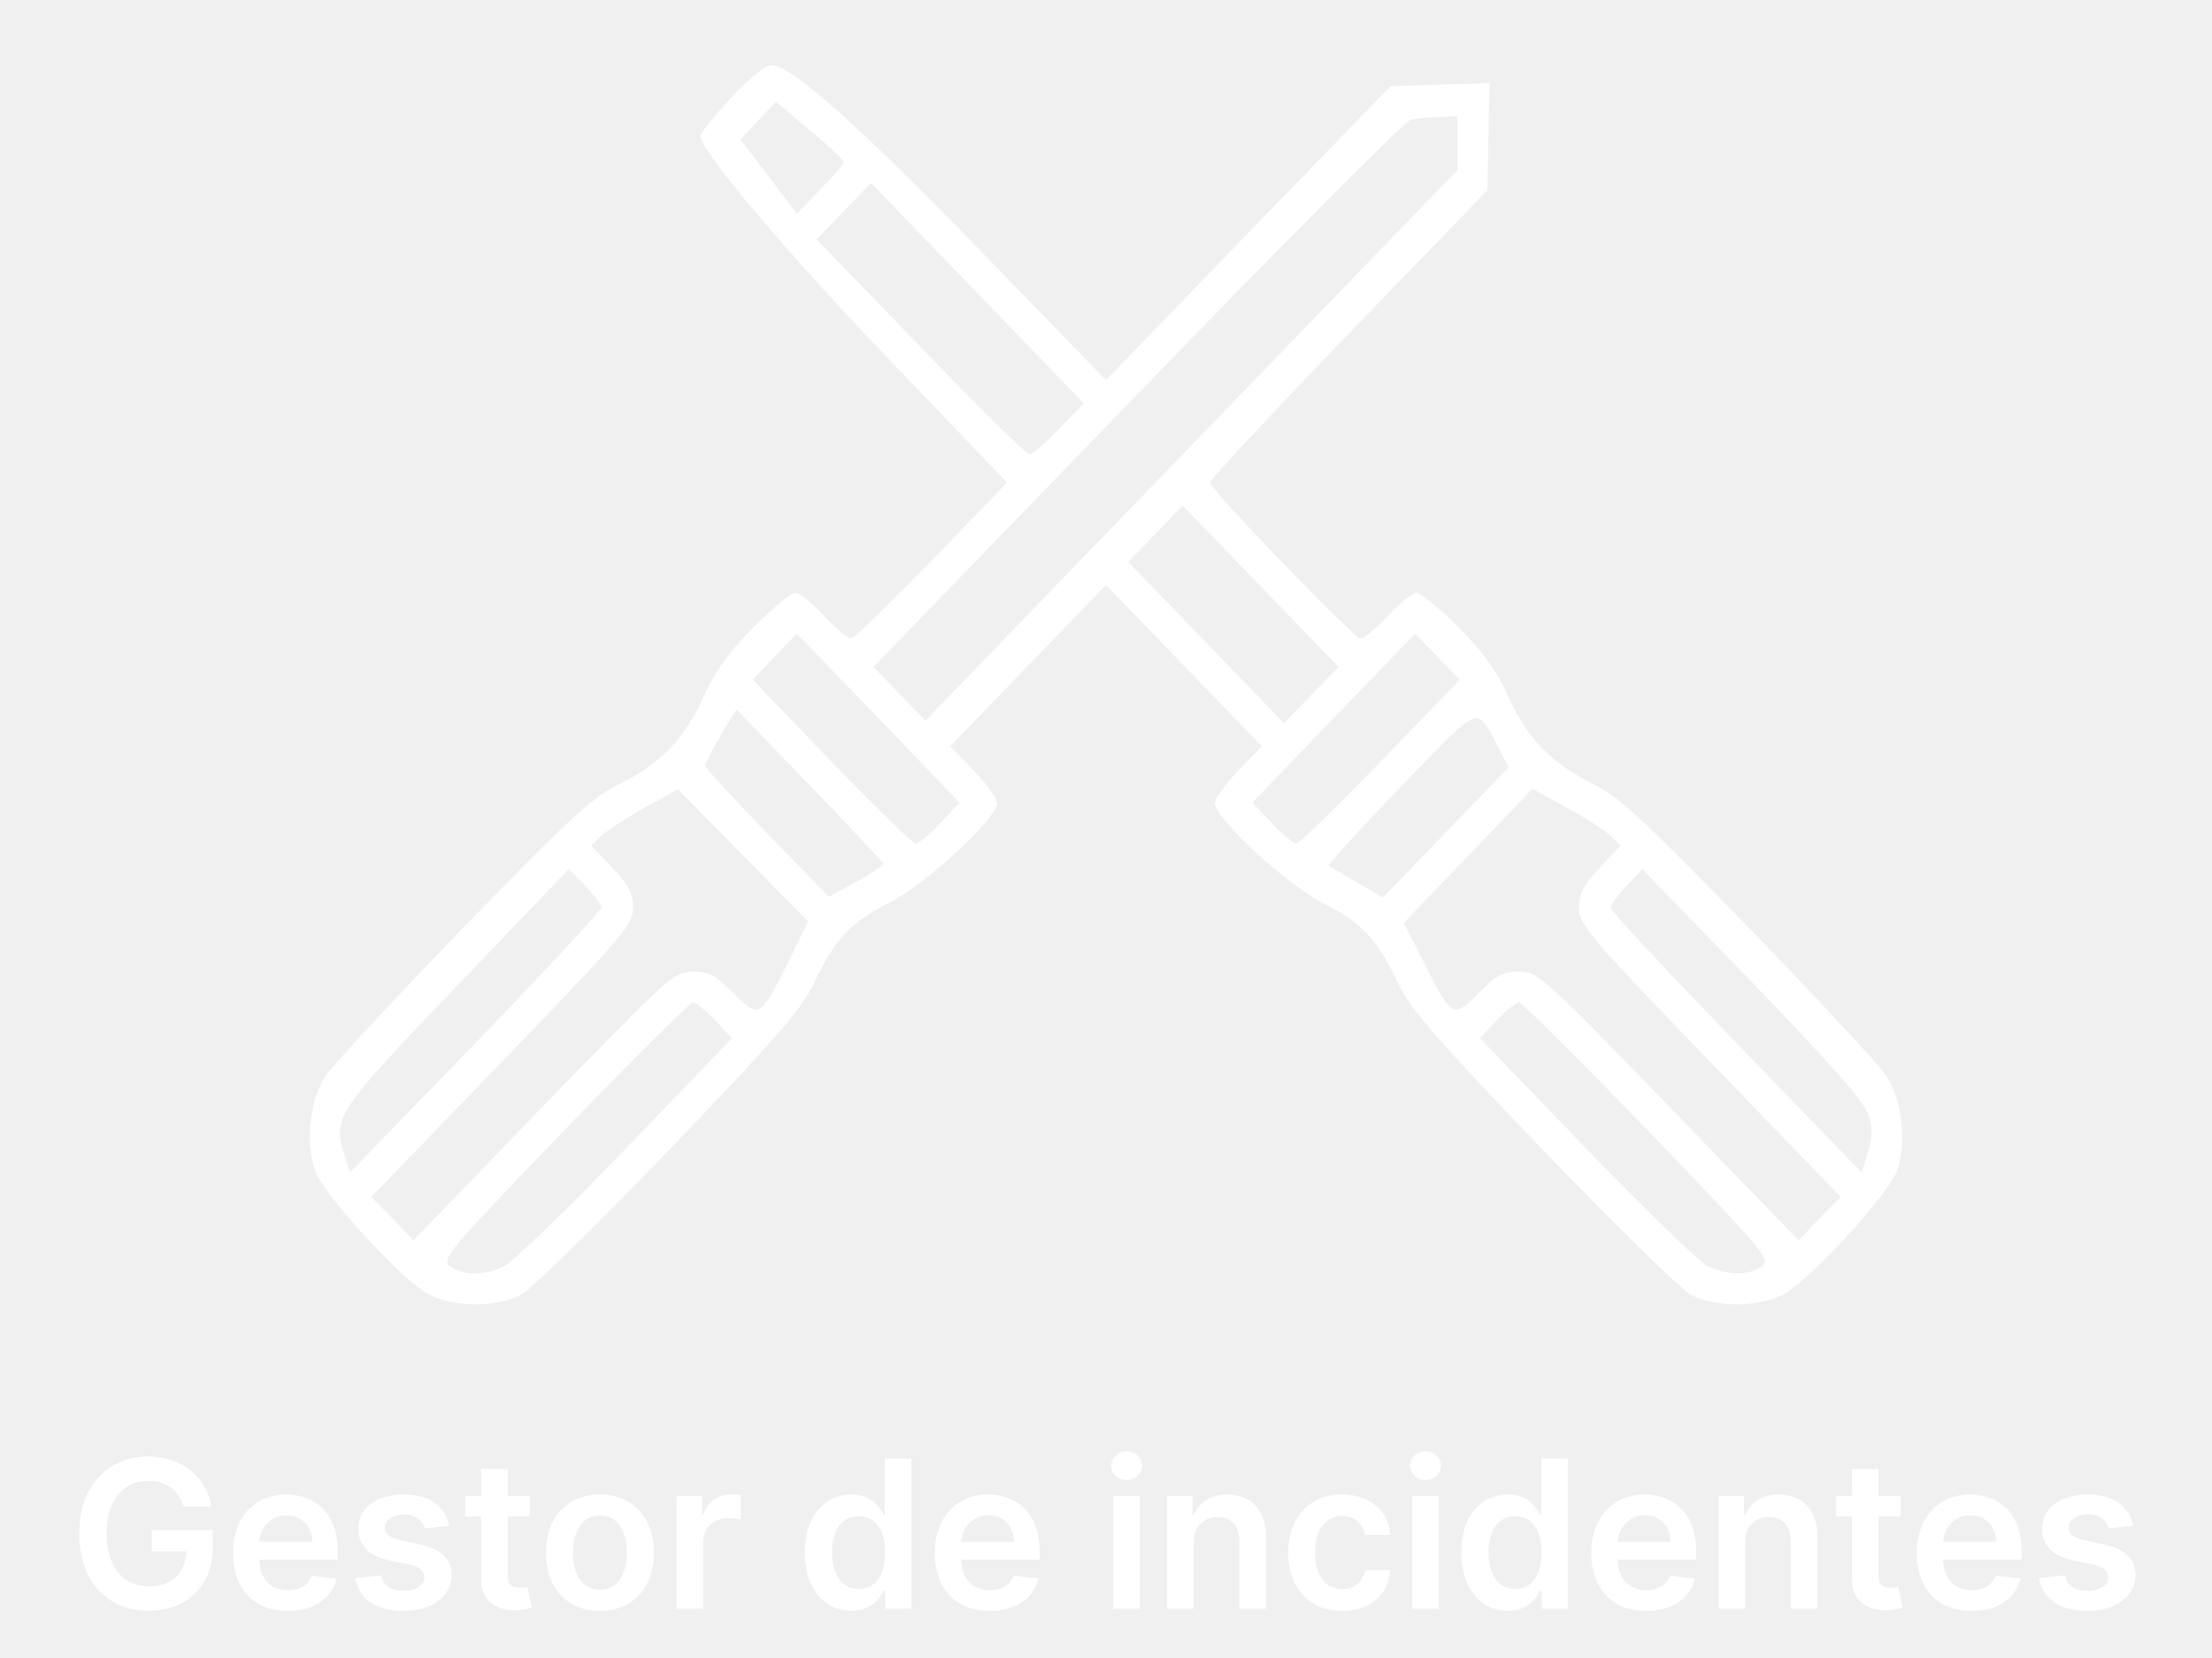
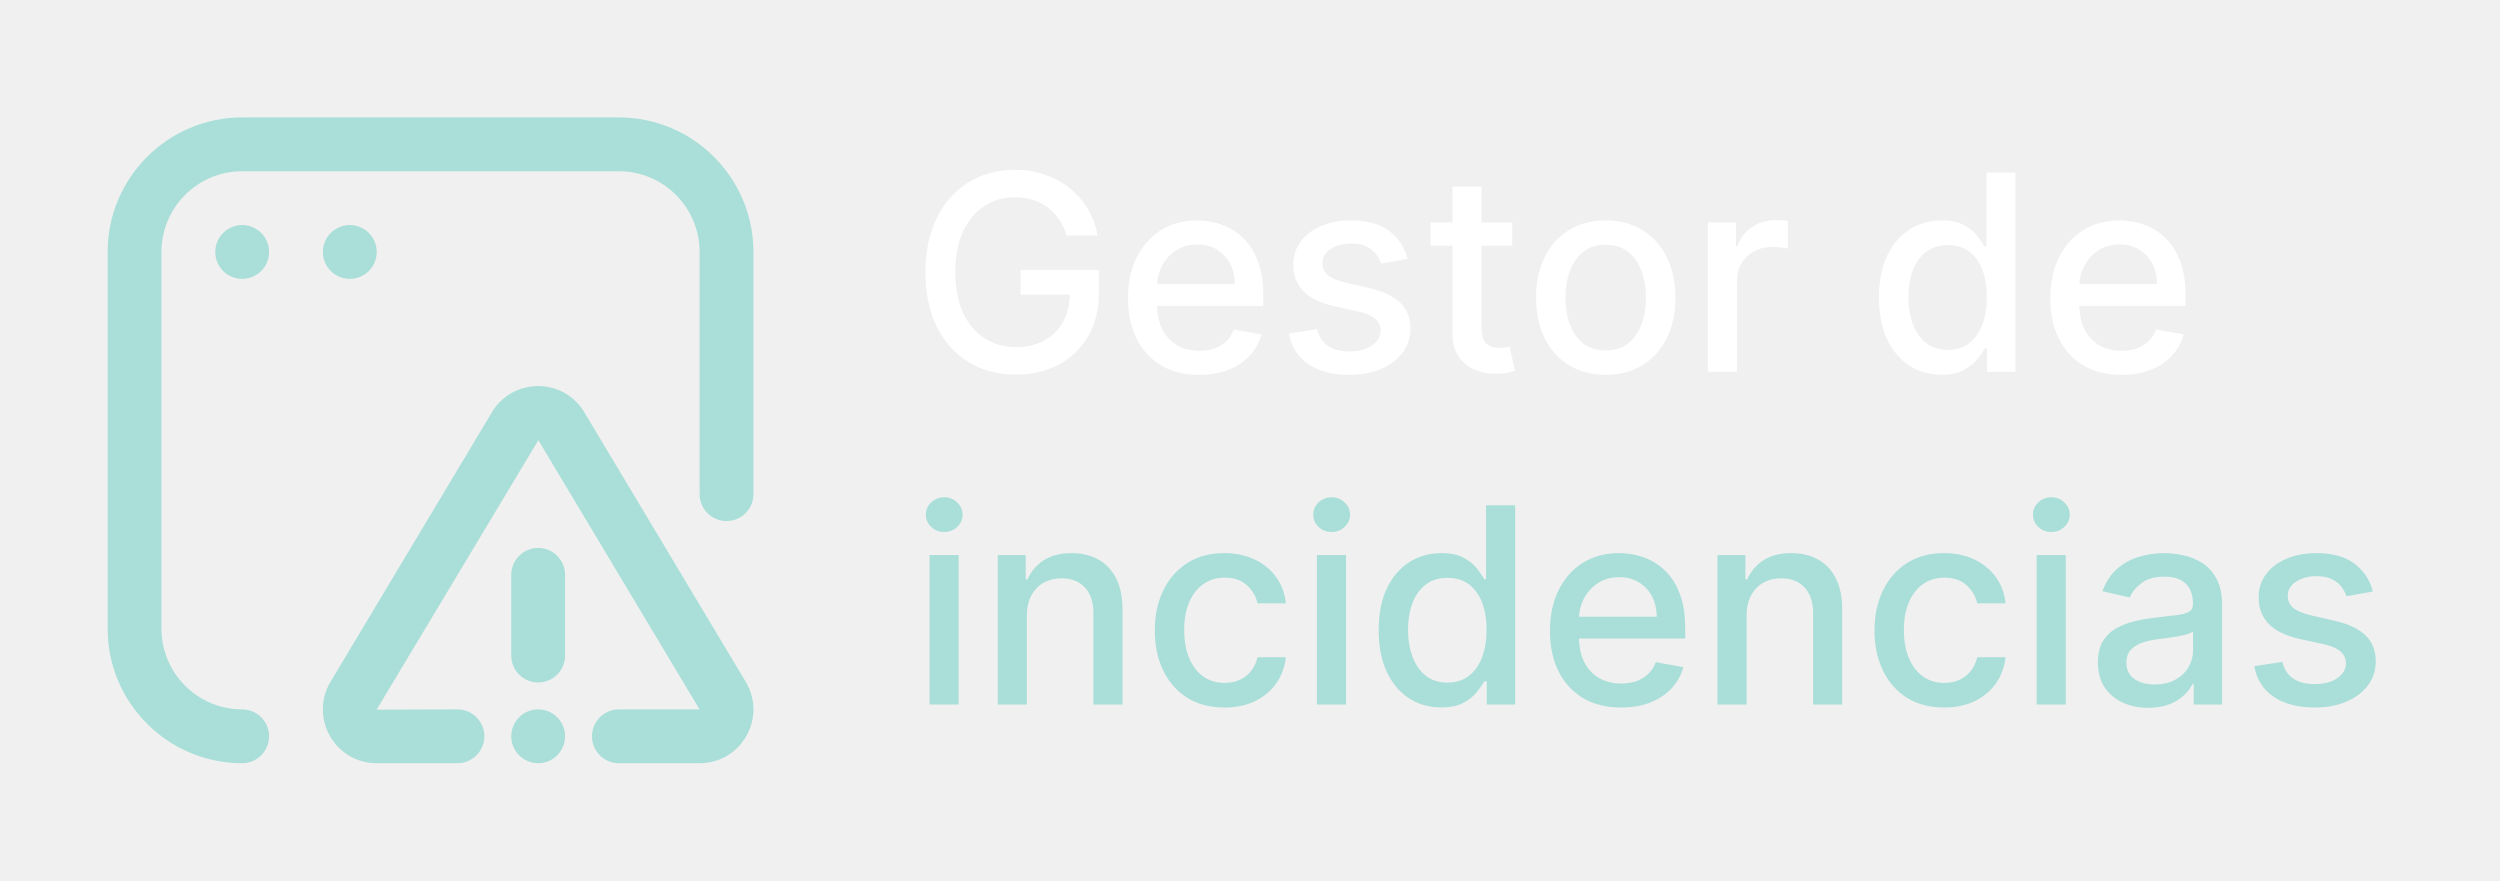
- <svg xmlns="http://www.w3.org/2000/svg" width="407" height="305" viewBox="0 0 407 305" fill="none">
-   <path d="M134.5 18.031C131.405 21.329 128.856 24.532 128.856 25.004C128.856 27.736 145.15 46.959 164.084 66.653L185.294 88.797L171.367 103.214C163.72 111.035 157.075 117.537 156.529 117.537C156.074 117.537 153.798 115.652 151.613 113.296C149.429 110.941 147.062 109.056 146.334 109.056C145.605 109.056 142.237 111.883 138.687 115.369C134.227 119.893 131.587 123.473 129.766 127.525C126.307 135.535 121.665 140.434 114.473 144.015C109.103 146.559 105.552 149.857 85.344 170.588C72.691 183.686 61.312 195.936 59.947 197.914C57.125 202.155 56.123 209.787 57.853 215.158C59.218 219.493 73.965 235.606 78.972 238.244C83.523 240.6 91.443 240.6 95.903 238.244C97.724 237.208 110.013 225.241 123.121 211.578C142.601 191.318 147.426 185.759 149.702 181.047C153.616 172.755 156.347 169.834 163.72 166.065C170.547 162.578 183.474 150.517 183.474 147.784C183.474 146.936 181.562 144.298 179.195 141.848L174.826 137.325L189.208 122.437L203.5 107.643L217.792 122.437L232.174 137.325L227.805 141.848C225.438 144.298 223.526 146.936 223.526 147.784C223.526 150.517 236.453 162.578 243.28 166.065C250.653 169.834 253.384 172.755 257.298 181.047C259.574 185.759 264.399 191.318 283.879 211.578C296.987 225.241 309.276 237.208 311.097 238.244C315.557 240.6 323.477 240.6 328.028 238.244C333.035 235.606 347.782 219.493 349.147 215.158C350.877 209.787 349.875 202.155 347.053 197.914C345.688 195.936 334.309 183.591 321.656 170.588C301.448 149.857 297.897 146.559 292.527 143.921C285.153 140.246 280.693 135.44 277.234 127.525C275.413 123.473 272.773 119.893 268.313 115.369C264.763 111.883 261.395 109.056 260.666 109.056C259.938 109.056 257.571 110.941 255.387 113.296C253.202 115.652 250.926 117.537 250.38 117.537C249.197 117.537 222.616 90.022 222.616 88.797C222.616 88.326 234.086 75.982 248.104 61.47L273.684 34.992L273.866 25.192L274.048 15.298L264.945 15.581L255.842 15.863L229.625 42.907L203.5 69.951L181.38 47.148C158.896 23.873 145.605 12 142.055 12C140.781 12 137.959 14.261 134.5 18.031ZM155.254 29.809C155.254 30.186 153.343 32.448 150.885 34.898L146.607 39.327L141.418 32.448L136.229 25.663L139.506 22.177L142.783 18.69L148.973 23.967C152.433 26.794 155.254 29.432 155.254 29.809ZM268.131 26.417V31.317L219.157 82.012L170.274 132.613L165.45 127.619L160.716 122.719L209.235 72.589C235.815 45.075 258.482 22.365 259.483 22.082C260.484 21.8 262.851 21.611 264.763 21.517L268.131 21.423V26.417ZM194.852 78.903C192.394 81.447 189.937 83.614 189.39 83.614C188.935 83.614 179.832 74.757 169.364 63.826L150.248 44.038L155.254 38.855L160.261 33.673L179.832 53.932L199.404 74.191L194.852 78.903ZM241.277 127.902L236.271 133.085L221.979 118.291L207.596 103.402L212.603 98.22L217.61 93.037L231.901 107.831L246.284 122.719L241.277 127.902ZM173.005 151.459C171.094 153.532 169 155.228 168.454 155.228C167.999 155.228 160.989 148.444 152.979 140.152L138.505 125.075L142.51 120.835L146.607 116.594L161.626 132.142L176.555 147.69L173.005 151.459ZM254.021 140.152C246.011 148.444 239.001 155.228 238.546 155.228C238 155.228 235.906 153.532 233.995 151.459L230.445 147.69L245.374 132.142L260.393 116.594L264.49 120.835L268.586 125.075L254.021 140.152ZM162.537 158.998C162.537 159.28 160.261 160.694 157.53 162.296L152.524 165.028L141.145 153.344C134.864 146.842 129.766 141.283 129.766 140.906C129.766 140.529 131.041 137.985 132.588 135.346L135.501 130.54L148.973 144.486C156.438 152.213 162.537 158.715 162.537 158.998ZM275.868 137.89L277.598 141.188L266.037 153.155L254.476 165.123L249.652 162.39C247.103 160.882 244.736 159.469 244.463 159.28C244.281 159.092 250.198 152.59 257.662 144.863C272.864 129.127 271.499 129.598 275.868 137.89ZM145.059 176.995C139.962 187.266 139.597 187.455 134.955 182.743C131.678 179.445 130.494 178.786 127.49 178.786C124.031 178.786 123.121 179.634 100 203.474L76.059 228.256L72.236 224.204L68.321 220.247L92.444 195.276C114.837 172.096 116.476 170.117 116.476 167.007C116.476 164.369 115.657 162.861 112.653 159.657L108.738 155.605L110.741 153.721C111.742 152.779 115.384 150.423 118.752 148.538L124.76 145.24L136.684 157.396L148.7 169.551L145.059 176.995ZM296.168 153.627L298.171 155.605L294.347 159.657C291.343 162.861 290.524 164.369 290.524 167.007C290.524 170.117 292.163 172.096 314.556 195.276L338.679 220.247L334.764 224.204L330.941 228.256L307 203.474C283.879 179.634 282.969 178.786 279.51 178.786C276.506 178.786 275.322 179.445 272.045 182.743C267.312 187.549 267.13 187.361 261.85 176.807L258.3 169.834L270.133 157.49L281.967 145.146L287.975 148.444C291.343 150.234 294.985 152.59 296.168 153.627ZM110.65 167.007C110.65 167.478 100.273 178.692 87.529 191.884L64.407 215.724L63.315 212.331C61.221 205.547 62.04 204.416 84.07 181.424L104.642 159.94L107.646 162.955C109.285 164.651 110.65 166.442 110.65 167.007ZM343.776 205.076C344.596 207.431 344.504 209.222 343.685 212.049L342.593 215.818L319.471 191.884C306.727 178.692 296.35 167.573 296.35 167.101C296.35 166.536 297.624 164.746 299.263 163.05L302.176 159.94L322.475 180.859C336.403 195.276 343.139 202.908 343.776 205.076ZM131.587 187.738L134.682 191.036L115.202 211.295C104.46 222.414 94.356 232.214 92.808 232.968C89.167 234.758 85.071 234.758 82.795 232.968C81.156 231.743 82.34 230.329 103.823 207.997C116.294 195.087 127.035 184.44 127.49 184.44C128.037 184.44 129.857 185.947 131.587 187.738ZM303.177 207.997C324.66 230.329 325.843 231.743 324.205 232.968C321.929 234.758 317.833 234.758 314.192 232.968C312.644 232.214 302.54 222.414 291.798 211.295L272.318 191.036L275.413 187.738C277.143 185.947 278.963 184.44 279.51 184.44C279.965 184.44 290.706 195.087 303.177 207.997Z" fill="white" />
-   <path d="M33.794 277.2C33.569 276.471 33.258 275.819 32.863 275.244C32.476 274.659 32.008 274.159 31.459 273.746C30.919 273.332 30.299 273.021 29.597 272.815C28.895 272.599 28.131 272.491 27.303 272.491C25.819 272.491 24.496 272.864 23.336 273.611C22.175 274.357 21.262 275.455 20.596 276.903C19.94 278.343 19.611 280.097 19.611 282.166C19.611 284.253 19.94 286.021 20.596 287.469C21.253 288.918 22.166 290.02 23.336 290.775C24.505 291.522 25.864 291.895 27.411 291.895C28.814 291.895 30.029 291.626 31.054 291.086C32.089 290.546 32.885 289.781 33.443 288.792C34.001 287.793 34.28 286.624 34.28 285.283L35.413 285.459H27.91V281.545H39.124V284.865C39.124 287.231 38.62 289.278 37.613 291.005C36.605 292.732 35.22 294.064 33.456 294.999C31.693 295.926 29.669 296.389 27.384 296.389C24.838 296.389 22.602 295.818 20.677 294.675C18.761 293.524 17.263 291.891 16.184 289.777C15.113 287.654 14.578 285.135 14.578 282.22C14.578 279.989 14.893 277.996 15.523 276.242C16.161 274.488 17.052 272.999 18.194 271.775C19.337 270.543 20.677 269.607 22.216 268.969C23.754 268.321 25.427 267.997 27.235 267.997C28.765 267.997 30.191 268.222 31.513 268.672C32.836 269.113 34.01 269.742 35.035 270.561C36.07 271.38 36.92 272.351 37.586 273.476C38.251 274.6 38.688 275.842 38.895 277.2H33.794ZM52.925 296.416C50.847 296.416 49.053 295.984 47.541 295.121C46.039 294.248 44.883 293.016 44.073 291.423C43.263 289.822 42.859 287.937 42.859 285.769C42.859 283.637 43.263 281.766 44.073 280.155C44.892 278.536 46.034 277.277 47.501 276.377C48.967 275.468 50.69 275.014 52.669 275.014C53.946 275.014 55.152 275.221 56.285 275.635C57.428 276.04 58.435 276.669 59.308 277.524C60.19 278.379 60.883 279.467 61.386 280.79C61.89 282.103 62.142 283.668 62.142 285.486V286.984H45.153V283.691H57.459C57.45 282.755 57.248 281.923 56.852 281.194C56.456 280.457 55.903 279.877 55.192 279.454C54.491 279.031 53.672 278.819 52.736 278.819C51.738 278.819 50.861 279.062 50.105 279.548C49.349 280.025 48.76 280.655 48.337 281.437C47.923 282.211 47.712 283.061 47.703 283.988V286.862C47.703 288.068 47.923 289.102 48.364 289.966C48.805 290.82 49.421 291.477 50.213 291.936C51.005 292.386 51.931 292.611 52.993 292.611C53.703 292.611 54.347 292.512 54.922 292.314C55.498 292.107 55.998 291.806 56.42 291.41C56.843 291.014 57.163 290.524 57.379 289.939L61.94 290.452C61.652 291.657 61.103 292.71 60.293 293.609C59.493 294.5 58.467 295.193 57.217 295.687C55.966 296.173 54.536 296.416 52.925 296.416ZM82.657 280.763L78.204 281.248C78.078 280.799 77.857 280.376 77.542 279.98C77.237 279.584 76.823 279.265 76.301 279.022C75.779 278.779 75.14 278.658 74.385 278.658C73.368 278.658 72.513 278.878 71.821 279.319C71.137 279.76 70.8 280.331 70.809 281.033C70.8 281.635 71.02 282.126 71.47 282.503C71.929 282.881 72.684 283.192 73.737 283.435L77.272 284.19C79.234 284.613 80.691 285.283 81.645 286.201C82.607 287.119 83.093 288.319 83.102 289.804C83.093 291.108 82.711 292.26 81.955 293.258C81.208 294.248 80.169 295.022 78.838 295.579C77.506 296.137 75.977 296.416 74.25 296.416C71.713 296.416 69.671 295.885 68.123 294.824C66.576 293.753 65.654 292.264 65.357 290.357L70.121 289.898C70.336 290.834 70.795 291.54 71.497 292.017C72.199 292.494 73.112 292.732 74.236 292.732C75.397 292.732 76.328 292.494 77.03 292.017C77.74 291.54 78.096 290.951 78.096 290.249C78.096 289.655 77.866 289.165 77.407 288.778C76.958 288.391 76.256 288.095 75.302 287.888L71.767 287.145C69.779 286.732 68.308 286.034 67.354 285.054C66.4 284.064 65.928 282.814 65.937 281.302C65.928 280.025 66.275 278.918 66.976 277.983C67.687 277.038 68.672 276.31 69.932 275.797C71.2 275.275 72.662 275.014 74.317 275.014C76.746 275.014 78.658 275.531 80.052 276.566C81.456 277.601 82.324 278.999 82.657 280.763ZM97.48 275.284V279.062H85.565V275.284H97.48ZM88.507 270.318H93.391V289.777C93.391 290.434 93.49 290.937 93.688 291.288C93.895 291.63 94.165 291.864 94.498 291.99C94.831 292.116 95.2 292.179 95.605 292.179C95.91 292.179 96.189 292.156 96.441 292.111C96.702 292.066 96.9 292.026 97.035 291.99L97.858 295.809C97.597 295.899 97.224 295.998 96.738 296.106C96.261 296.214 95.677 296.277 94.984 296.295C93.76 296.331 92.658 296.146 91.678 295.741C90.697 295.328 89.919 294.689 89.343 293.825C88.776 292.962 88.498 291.882 88.507 290.587V270.318ZM110.384 296.416C108.36 296.416 106.606 295.971 105.121 295.08C103.637 294.19 102.485 292.944 101.667 291.342C100.857 289.741 100.452 287.87 100.452 285.729C100.452 283.587 100.857 281.712 101.667 280.101C102.485 278.491 103.637 277.241 105.121 276.35C106.606 275.459 108.36 275.014 110.384 275.014C112.408 275.014 114.163 275.459 115.647 276.35C117.131 277.241 118.278 278.491 119.088 280.101C119.907 281.712 120.316 283.587 120.316 285.729C120.316 287.87 119.907 289.741 119.088 291.342C118.278 292.944 117.131 294.19 115.647 295.08C114.163 295.971 112.408 296.416 110.384 296.416ZM110.411 292.503C111.509 292.503 112.426 292.201 113.164 291.599C113.902 290.987 114.45 290.168 114.81 289.143C115.179 288.117 115.364 286.975 115.364 285.715C115.364 284.447 115.179 283.3 114.81 282.274C114.45 281.239 113.902 280.416 113.164 279.805C112.426 279.193 111.509 278.887 110.411 278.887C109.287 278.887 108.351 279.193 107.604 279.805C106.867 280.416 106.313 281.239 105.945 282.274C105.585 283.3 105.405 284.447 105.405 285.715C105.405 286.975 105.585 288.117 105.945 289.143C106.313 290.168 106.867 290.987 107.604 291.599C108.351 292.201 109.287 292.503 110.411 292.503ZM124.462 296.011V275.284H129.199V278.739H129.415C129.792 277.542 130.44 276.62 131.358 275.972C132.284 275.315 133.341 274.987 134.529 274.987C134.799 274.987 135.1 275.001 135.433 275.028C135.775 275.046 136.058 275.077 136.283 275.122V279.616C136.076 279.544 135.748 279.481 135.298 279.427C134.857 279.364 134.43 279.332 134.016 279.332C133.125 279.332 132.325 279.526 131.614 279.913C130.912 280.29 130.359 280.817 129.954 281.491C129.549 282.166 129.347 282.944 129.347 283.826V296.011H124.462ZM156.646 296.376C155.018 296.376 153.56 295.957 152.274 295.121C150.987 294.284 149.971 293.069 149.224 291.477C148.477 289.885 148.104 287.951 148.104 285.675C148.104 283.372 148.482 281.428 149.238 279.845C150.002 278.253 151.032 277.052 152.328 276.242C153.623 275.423 155.067 275.014 156.66 275.014C157.874 275.014 158.873 275.221 159.655 275.635C160.438 276.04 161.059 276.53 161.517 277.106C161.976 277.672 162.332 278.208 162.584 278.712H162.786V268.375H167.684V296.011H162.88V292.746H162.584C162.332 293.249 161.967 293.785 161.491 294.351C161.014 294.909 160.384 295.386 159.601 295.782C158.819 296.178 157.834 296.376 156.646 296.376ZM158.009 292.368C159.044 292.368 159.925 292.089 160.654 291.531C161.383 290.964 161.936 290.177 162.314 289.17C162.691 288.162 162.88 286.988 162.88 285.648C162.88 284.307 162.691 283.142 162.314 282.153C161.945 281.163 161.396 280.394 160.667 279.845C159.948 279.296 159.062 279.022 158.009 279.022C156.92 279.022 156.012 279.305 155.283 279.872C154.554 280.439 154.006 281.221 153.637 282.22C153.268 283.219 153.084 284.361 153.084 285.648C153.084 286.943 153.268 288.099 153.637 289.116C154.015 290.123 154.568 290.919 155.297 291.504C156.034 292.08 156.938 292.368 158.009 292.368ZM182.066 296.416C179.988 296.416 178.193 295.984 176.682 295.121C175.179 294.248 174.023 293.016 173.214 291.423C172.404 289.822 171.999 287.937 171.999 285.769C171.999 283.637 172.404 281.766 173.214 280.155C174.032 278.536 175.175 277.277 176.641 276.377C178.108 275.468 179.83 275.014 181.81 275.014C183.087 275.014 184.293 275.221 185.426 275.635C186.569 276.04 187.576 276.669 188.449 277.524C189.33 278.379 190.023 279.467 190.527 280.79C191.031 282.103 191.283 283.668 191.283 285.486V286.984H174.293V283.691H186.6C186.591 282.755 186.389 281.923 185.993 281.194C185.597 280.457 185.044 279.877 184.333 279.454C183.631 279.031 182.813 278.819 181.877 278.819C180.878 278.819 180.001 279.062 179.246 279.548C178.49 280.025 177.901 280.655 177.478 281.437C177.064 282.211 176.853 283.061 176.844 283.988V286.862C176.844 288.068 177.064 289.102 177.505 289.966C177.946 290.82 178.562 291.477 179.354 291.936C180.145 292.386 181.072 292.611 182.133 292.611C182.844 292.611 183.487 292.512 184.063 292.314C184.639 292.107 185.138 291.806 185.561 291.41C185.984 291.014 186.303 290.524 186.519 289.939L191.08 290.452C190.792 291.657 190.244 292.71 189.434 293.609C188.633 294.5 187.608 295.193 186.357 295.687C185.107 296.173 183.676 296.416 182.066 296.416ZM204.841 296.011V275.284H209.726V296.011H204.841ZM207.297 272.342C206.523 272.342 205.858 272.086 205.3 271.573C204.742 271.051 204.463 270.426 204.463 269.697C204.463 268.96 204.742 268.334 205.3 267.822C205.858 267.3 206.523 267.039 207.297 267.039C208.08 267.039 208.745 267.3 209.294 267.822C209.852 268.334 210.131 268.96 210.131 269.697C210.131 270.426 209.852 271.051 209.294 271.573C208.745 272.086 208.08 272.342 207.297 272.342ZM219.634 283.866V296.011H214.749V275.284H219.418V278.806H219.661C220.138 277.645 220.898 276.723 221.942 276.04C222.994 275.356 224.294 275.014 225.842 275.014C227.272 275.014 228.518 275.32 229.579 275.932C230.65 276.543 231.478 277.43 232.062 278.59C232.656 279.751 232.949 281.159 232.94 282.814V296.011H228.055V283.569C228.055 282.184 227.695 281.1 226.975 280.317C226.264 279.535 225.279 279.143 224.02 279.143C223.165 279.143 222.405 279.332 221.739 279.71C221.083 280.079 220.565 280.614 220.187 281.316C219.819 282.018 219.634 282.868 219.634 283.866ZM246.947 296.416C244.878 296.416 243.101 295.962 241.616 295.053C240.141 294.145 239.003 292.89 238.202 291.288C237.411 289.678 237.015 287.825 237.015 285.729C237.015 283.623 237.42 281.766 238.229 280.155C239.039 278.536 240.181 277.277 241.657 276.377C243.141 275.468 244.896 275.014 246.92 275.014C248.602 275.014 250.091 275.324 251.386 275.945C252.691 276.557 253.73 277.425 254.503 278.55C255.277 279.665 255.718 280.97 255.826 282.463H251.157C250.968 281.464 250.518 280.632 249.807 279.967C249.106 279.292 248.166 278.954 246.987 278.954C245.989 278.954 245.111 279.224 244.356 279.764C243.6 280.295 243.011 281.06 242.588 282.058C242.174 283.057 241.967 284.253 241.967 285.648C241.967 287.06 242.174 288.275 242.588 289.291C243.002 290.299 243.582 291.077 244.329 291.626C245.084 292.165 245.971 292.435 246.987 292.435C247.707 292.435 248.35 292.3 248.917 292.03C249.493 291.752 249.974 291.351 250.361 290.829C250.748 290.308 251.013 289.673 251.157 288.927H255.826C255.709 290.393 255.277 291.693 254.53 292.827C253.784 293.951 252.767 294.833 251.481 295.471C250.194 296.101 248.683 296.416 246.947 296.416ZM259.837 296.011V275.284H264.722V296.011H259.837ZM262.293 272.342C261.519 272.342 260.854 272.086 260.296 271.573C259.738 271.051 259.459 270.426 259.459 269.697C259.459 268.96 259.738 268.334 260.296 267.822C260.854 267.3 261.519 267.039 262.293 267.039C263.076 267.039 263.741 267.3 264.29 267.822C264.848 268.334 265.127 268.96 265.127 269.697C265.127 270.426 264.848 271.051 264.29 271.573C263.741 272.086 263.076 272.342 262.293 272.342ZM277.437 296.376C275.809 296.376 274.351 295.957 273.065 295.121C271.778 294.284 270.762 293.069 270.015 291.477C269.268 289.885 268.895 287.951 268.895 285.675C268.895 283.372 269.273 281.428 270.029 279.845C270.793 278.253 271.823 277.052 273.119 276.242C274.414 275.423 275.858 275.014 277.451 275.014C278.665 275.014 279.664 275.221 280.446 275.635C281.229 276.04 281.85 276.53 282.309 277.106C282.767 277.672 283.123 278.208 283.375 278.712H283.577V268.375H288.475V296.011H283.671V292.746H283.375C283.123 293.249 282.758 293.785 282.282 294.351C281.805 294.909 281.175 295.386 280.392 295.782C279.61 296.178 278.625 296.376 277.437 296.376ZM278.8 292.368C279.835 292.368 280.716 292.089 281.445 291.531C282.174 290.964 282.727 290.177 283.105 289.17C283.483 288.162 283.671 286.988 283.671 285.648C283.671 284.307 283.483 283.142 283.105 282.153C282.736 281.163 282.187 280.394 281.458 279.845C280.739 279.296 279.853 279.022 278.8 279.022C277.711 279.022 276.803 279.305 276.074 279.872C275.345 280.439 274.797 281.221 274.428 282.22C274.059 283.219 273.875 284.361 273.875 285.648C273.875 286.943 274.059 288.099 274.428 289.116C274.806 290.123 275.359 290.919 276.088 291.504C276.825 292.08 277.729 292.368 278.8 292.368ZM302.857 296.416C300.779 296.416 298.984 295.984 297.473 295.121C295.97 294.248 294.814 293.016 294.005 291.423C293.195 289.822 292.79 287.937 292.79 285.769C292.79 283.637 293.195 281.766 294.005 280.155C294.823 278.536 295.966 277.277 297.432 276.377C298.899 275.468 300.621 275.014 302.601 275.014C303.878 275.014 305.084 275.221 306.217 275.635C307.36 276.04 308.367 276.669 309.24 277.524C310.121 278.379 310.814 279.467 311.318 280.79C311.822 282.103 312.074 283.668 312.074 285.486V286.984H295.084V283.691H307.391C307.382 282.755 307.18 281.923 306.784 281.194C306.388 280.457 305.835 279.877 305.124 279.454C304.422 279.031 303.604 278.819 302.668 278.819C301.669 278.819 300.792 279.062 300.037 279.548C299.281 280.025 298.692 280.655 298.269 281.437C297.855 282.211 297.644 283.061 297.635 283.988V286.862C297.635 288.068 297.855 289.102 298.296 289.966C298.737 290.82 299.353 291.477 300.145 291.936C300.936 292.386 301.863 292.611 302.924 292.611C303.635 292.611 304.278 292.512 304.854 292.314C305.43 292.107 305.929 291.806 306.352 291.41C306.775 291.014 307.094 290.524 307.31 289.939L311.871 290.452C311.583 291.657 311.035 292.71 310.225 293.609C309.424 294.5 308.399 295.193 307.148 295.687C305.898 296.173 304.467 296.416 302.857 296.416ZM321.091 283.866V296.011H316.206V275.284H320.875V278.806H321.118C321.595 277.645 322.355 276.723 323.399 276.04C324.451 275.356 325.751 275.014 327.299 275.014C328.729 275.014 329.975 275.32 331.036 275.932C332.107 276.543 332.935 277.43 333.519 278.59C334.113 279.751 334.406 281.159 334.397 282.814V296.011H329.512V283.569C329.512 282.184 329.152 281.1 328.432 280.317C327.721 279.535 326.736 279.143 325.477 279.143C324.622 279.143 323.862 279.332 323.196 279.71C322.54 280.079 322.022 280.614 321.644 281.316C321.276 282.018 321.091 282.868 321.091 283.866ZM349.713 275.284V279.062H337.797V275.284H349.713ZM340.739 270.318H345.624V289.777C345.624 290.434 345.723 290.937 345.921 291.288C346.128 291.63 346.398 291.864 346.73 291.99C347.063 292.116 347.432 292.179 347.837 292.179C348.143 292.179 348.422 292.156 348.674 292.111C348.934 292.066 349.132 292.026 349.267 291.99L350.09 295.809C349.83 295.899 349.456 295.998 348.97 296.106C348.494 296.214 347.909 296.277 347.216 296.295C345.993 296.331 344.891 296.146 343.91 295.741C342.929 295.328 342.151 294.689 341.576 293.825C341.009 292.962 340.73 291.882 340.739 290.587V270.318ZM362.752 296.416C360.673 296.416 358.879 295.984 357.367 295.121C355.865 294.248 354.709 293.016 353.899 291.423C353.09 289.822 352.685 287.937 352.685 285.769C352.685 283.637 353.09 281.766 353.899 280.155C354.718 278.536 355.86 277.277 357.327 276.377C358.793 275.468 360.516 275.014 362.495 275.014C363.773 275.014 364.978 275.221 366.112 275.635C367.254 276.04 368.262 276.669 369.134 277.524C370.016 278.379 370.709 279.467 371.212 280.79C371.716 282.103 371.968 283.668 371.968 285.486V286.984H354.979V283.691H367.286C367.277 282.755 367.074 281.923 366.678 281.194C366.283 280.457 365.729 279.877 365.019 279.454C364.317 279.031 363.498 278.819 362.563 278.819C361.564 278.819 360.687 279.062 359.931 279.548C359.176 280.025 358.586 280.655 358.163 281.437C357.75 282.211 357.538 283.061 357.529 283.988V286.862C357.529 288.068 357.75 289.102 358.19 289.966C358.631 290.82 359.247 291.477 360.039 291.936C360.831 292.386 361.757 292.611 362.819 292.611C363.53 292.611 364.173 292.512 364.749 292.314C365.324 292.107 365.824 291.806 366.247 291.41C366.669 291.014 366.989 290.524 367.205 289.939L371.766 290.452C371.478 291.657 370.929 292.71 370.119 293.609C369.319 294.5 368.293 295.193 367.043 295.687C365.792 296.173 364.362 296.416 362.752 296.416ZM392.483 280.763L388.03 281.248C387.904 280.799 387.683 280.376 387.369 279.98C387.063 279.584 386.649 279.265 386.127 279.022C385.605 278.779 384.967 278.658 384.211 278.658C383.194 278.658 382.34 278.878 381.647 279.319C380.963 279.76 380.626 280.331 380.635 281.033C380.626 281.635 380.846 282.126 381.296 282.503C381.755 282.881 382.511 283.192 383.563 283.435L387.099 284.19C389.06 284.613 390.517 285.283 391.471 286.201C392.433 287.119 392.919 288.319 392.928 289.804C392.919 291.108 392.537 292.26 391.781 293.258C391.034 294.248 389.995 295.022 388.664 295.579C387.333 296.137 385.803 296.416 384.076 296.416C381.539 296.416 379.497 295.885 377.949 294.824C376.402 293.753 375.48 292.264 375.183 290.357L379.947 289.898C380.163 290.834 380.621 291.54 381.323 292.017C382.025 292.494 382.938 292.732 384.062 292.732C385.223 292.732 386.154 292.494 386.856 292.017C387.566 291.54 387.922 290.951 387.922 290.249C387.922 289.655 387.692 289.165 387.234 288.778C386.784 288.391 386.082 288.095 385.128 287.888L381.593 287.145C379.605 286.732 378.134 286.034 377.18 285.054C376.227 284.064 375.754 282.814 375.763 281.302C375.754 280.025 376.101 278.918 376.802 277.983C377.513 277.038 378.498 276.31 379.758 275.797C381.026 275.275 382.488 275.014 384.143 275.014C386.572 275.014 388.484 275.531 389.878 276.566C391.282 277.601 392.15 278.999 392.483 280.763Z" fill="white" />
+ <svg xmlns="http://www.w3.org/2000/svg" width="511" height="180" viewBox="0 0 511 180" fill="none">
+   <g clip-path="url(#clip0_88_63)">
+     <path d="M142.989 156H126.5C123.459 156 121 153.536 121 150.5C121 147.464 123.459 145 126.5 145H142.989L110.038 89.972L76.978 145.055L93.5 145C96.541 145 99 147.464 99 150.5C99 153.536 96.541 156 93.5 156H77.005C73.018 156 69.454 153.938 67.469 150.478C65.483 147.024 65.494 142.905 67.501 139.456L100.518 84.319C102.487 80.953 106.04 78.918 109.994 78.918C113.949 78.918 117.496 80.958 119.498 84.374L152.454 139.407C154.501 142.905 154.512 147.024 152.526 150.484C150.54 153.943 146.971 156 142.989 156ZM115.5 134V117.5C115.5 114.464 113.041 112 110 112C106.959 112 104.5 114.464 104.5 117.5V134C104.5 137.036 106.959 139.5 110 139.5C113.041 139.5 115.5 137.036 115.5 134ZM55 150.5C55 147.464 52.536 145 49.5 145C40.403 145 33 137.597 33 128.5V51.5C33 42.403 40.403 35 49.5 35H126.5C135.597 35 143 42.403 143 51.5V101C143 104.036 145.459 106.5 148.5 106.5C151.542 106.5 154 104.036 154 101V51.5C154 36.337 141.663 24 126.5 24H49.5C34.337 24 22 36.337 22 51.5V128.5C22 143.664 34.337 156 49.5 156C52.536 156 55 153.536 55 150.5ZM49.5 46C46.464 46 44 48.464 44 51.5C44 54.536 46.464 57 49.5 57C52.536 57 55 54.536 55 51.5C55 48.464 52.536 46 49.5 46ZM71.5 46C68.464 46 66 48.464 66 51.5C66 54.536 68.464 57 71.5 57C74.536 57 77 54.536 77 51.5C77 48.464 74.536 46 71.5 46ZM110 145C106.964 145 104.5 147.464 104.5 150.5C104.5 153.536 106.964 156 110 156C113.036 156 115.5 153.536 115.5 150.5C115.5 147.464 113.036 145 110 145Z" fill="#A9DFD8" />
+   </g>
+   <path d="M218.037 48.139C217.652 46.933 217.135 45.852 216.486 44.898C215.849 43.93 215.087 43.108 214.199 42.432C213.311 41.742 212.296 41.219 211.156 40.861C210.029 40.503 208.79 40.324 207.438 40.324C205.144 40.324 203.076 40.914 201.233 42.094C199.39 43.274 197.932 45.004 196.858 47.284C195.797 49.551 195.267 52.329 195.267 55.617C195.267 58.918 195.804 61.708 196.878 63.989C197.952 66.269 199.423 67.999 201.293 69.179C203.162 70.359 205.29 70.949 207.676 70.949C209.89 70.949 211.819 70.498 213.463 69.597C215.12 68.695 216.4 67.422 217.301 65.778C218.216 64.121 218.673 62.172 218.673 59.932L220.264 60.23H208.611V55.159H224.619V59.793C224.619 63.213 223.89 66.183 222.432 68.702C220.987 71.207 218.985 73.143 216.426 74.508C213.881 75.874 210.964 76.557 207.676 76.557C203.991 76.557 200.756 75.708 197.972 74.011C195.201 72.314 193.04 69.908 191.489 66.793C189.938 63.664 189.162 59.952 189.162 55.656C189.162 52.408 189.613 49.492 190.514 46.906C191.416 44.321 192.682 42.127 194.312 40.324C195.956 38.508 197.885 37.122 200.099 36.168C202.327 35.2 204.759 34.716 207.398 34.716C209.598 34.716 211.647 35.041 213.543 35.69C215.452 36.34 217.149 37.261 218.634 38.455C220.132 39.648 221.371 41.066 222.352 42.71C223.333 44.341 223.996 46.151 224.341 48.139H218.037ZM245.107 76.617C242.098 76.617 239.506 75.974 237.332 74.688C235.171 73.388 233.5 71.565 232.32 69.219C231.154 66.859 230.57 64.095 230.57 60.926C230.57 57.797 231.154 55.04 232.32 52.653C233.5 50.267 235.144 48.404 237.252 47.065C239.373 45.726 241.853 45.057 244.69 45.057C246.413 45.057 248.084 45.342 249.701 45.912C251.318 46.482 252.77 47.377 254.056 48.597C255.342 49.816 256.356 51.401 257.099 53.349C257.841 55.285 258.212 57.638 258.212 60.409V62.517H233.931V58.062H252.386C252.386 56.498 252.067 55.113 251.431 53.906C250.795 52.687 249.9 51.725 248.746 51.023C247.606 50.32 246.267 49.969 244.729 49.969C243.059 49.969 241.601 50.38 240.354 51.202C239.121 52.01 238.167 53.071 237.491 54.383C236.828 55.683 236.496 57.095 236.496 58.619V62.099C236.496 64.141 236.854 65.878 237.57 67.31C238.299 68.742 239.314 69.835 240.613 70.591C241.912 71.333 243.43 71.704 245.167 71.704C246.294 71.704 247.321 71.546 248.249 71.227C249.177 70.896 249.979 70.405 250.656 69.756C251.332 69.106 251.849 68.304 252.207 67.349L257.835 68.364C257.384 70.021 256.575 71.472 255.408 72.719C254.255 73.952 252.803 74.913 251.053 75.602C249.317 76.278 247.335 76.617 245.107 76.617ZM287.699 52.912L282.31 53.867C282.084 53.177 281.726 52.521 281.236 51.898C280.759 51.275 280.109 50.764 279.287 50.367C278.465 49.969 277.438 49.77 276.205 49.77C274.521 49.77 273.116 50.148 271.989 50.903C270.862 51.646 270.298 52.607 270.298 53.787C270.298 54.808 270.676 55.63 271.432 56.253C272.188 56.876 273.407 57.386 275.091 57.784L279.943 58.898C282.754 59.547 284.848 60.548 286.227 61.901C287.606 63.253 288.295 65.01 288.295 67.171C288.295 69 287.765 70.631 286.705 72.062C285.657 73.481 284.192 74.595 282.31 75.403C280.44 76.212 278.273 76.617 275.807 76.617C272.386 76.617 269.596 75.887 267.435 74.429C265.274 72.957 263.948 70.869 263.457 68.165L269.205 67.29C269.563 68.788 270.298 69.921 271.412 70.69C272.526 71.446 273.977 71.824 275.767 71.824C277.716 71.824 279.274 71.419 280.44 70.611C281.607 69.789 282.19 68.788 282.19 67.608C282.19 66.653 281.832 65.851 281.116 65.202C280.414 64.552 279.333 64.062 277.875 63.73L272.705 62.597C269.854 61.947 267.746 60.913 266.381 59.494C265.028 58.076 264.352 56.279 264.352 54.105C264.352 52.302 264.856 50.724 265.864 49.372C266.871 48.02 268.263 46.966 270.04 46.21C271.816 45.441 273.851 45.057 276.145 45.057C279.446 45.057 282.045 45.773 283.94 47.205C285.836 48.623 287.089 50.526 287.699 52.912ZM309.092 45.455V50.227H292.407V45.455H309.092ZM296.881 38.136H302.827V67.031C302.827 68.185 303 69.053 303.344 69.636C303.689 70.206 304.133 70.597 304.677 70.81C305.234 71.008 305.837 71.108 306.487 71.108C306.964 71.108 307.381 71.075 307.739 71.008C308.097 70.942 308.376 70.889 308.575 70.849L309.648 75.761C309.304 75.894 308.813 76.026 308.177 76.159C307.54 76.305 306.745 76.385 305.79 76.398C304.226 76.424 302.768 76.146 301.415 75.562C300.063 74.979 298.969 74.078 298.134 72.858C297.299 71.638 296.881 70.107 296.881 68.264V38.136ZM328.207 76.617C325.344 76.617 322.845 75.96 320.71 74.648C318.576 73.335 316.919 71.499 315.739 69.139C314.559 66.779 313.969 64.022 313.969 60.867C313.969 57.698 314.559 54.927 315.739 52.554C316.919 50.181 318.576 48.338 320.71 47.026C322.845 45.713 325.344 45.057 328.207 45.057C331.071 45.057 333.57 45.713 335.705 47.026C337.839 48.338 339.496 50.181 340.676 52.554C341.856 54.927 342.446 57.698 342.446 60.867C342.446 64.022 341.856 66.779 340.676 69.139C339.496 71.499 337.839 73.335 335.705 74.648C333.57 75.96 331.071 76.617 328.207 76.617ZM328.227 71.625C330.083 71.625 331.621 71.135 332.841 70.153C334.061 69.172 334.962 67.867 335.545 66.236C336.142 64.605 336.44 62.809 336.44 60.847C336.44 58.898 336.142 57.108 335.545 55.477C334.962 53.833 334.061 52.514 332.841 51.52C331.621 50.526 330.083 50.028 328.227 50.028C326.358 50.028 324.807 50.526 323.574 51.52C322.354 52.514 321.446 53.833 320.849 55.477C320.266 57.108 319.974 58.898 319.974 60.847C319.974 62.809 320.266 64.605 320.849 66.236C321.446 67.867 322.354 69.172 323.574 70.153C324.807 71.135 326.358 71.625 328.227 71.625ZM349.083 76V45.455H354.83V50.307H355.148C355.705 48.663 356.686 47.37 358.092 46.429C359.51 45.474 361.114 44.997 362.904 44.997C363.275 44.997 363.713 45.01 364.217 45.037C364.734 45.063 365.138 45.097 365.43 45.136V50.824C365.191 50.758 364.767 50.685 364.157 50.605C363.547 50.512 362.937 50.466 362.327 50.466C360.922 50.466 359.669 50.764 358.569 51.361C357.482 51.944 356.62 52.76 355.984 53.807C355.347 54.841 355.029 56.021 355.029 57.347V76H349.083ZM396.83 76.597C394.364 76.597 392.164 75.967 390.228 74.707C388.306 73.435 386.794 71.625 385.694 69.278C384.607 66.919 384.063 64.088 384.063 60.787C384.063 57.486 384.613 54.662 385.714 52.315C386.827 49.969 388.352 48.172 390.288 46.926C392.223 45.68 394.417 45.057 396.87 45.057C398.766 45.057 400.29 45.375 401.444 46.011C402.611 46.635 403.512 47.364 404.148 48.199C404.798 49.034 405.302 49.77 405.66 50.406H406.018V35.273H411.964V76H406.157V71.247H405.66C405.302 71.897 404.785 72.639 404.109 73.474C403.446 74.31 402.531 75.039 401.364 75.662C400.198 76.285 398.686 76.597 396.83 76.597ZM398.143 71.526C399.853 71.526 401.298 71.075 402.478 70.173C403.671 69.258 404.573 67.992 405.183 66.375C405.806 64.758 406.117 62.875 406.117 60.727C406.117 58.606 405.812 56.75 405.202 55.159C404.593 53.568 403.698 52.329 402.518 51.44C401.338 50.552 399.879 50.108 398.143 50.108C396.353 50.108 394.862 50.572 393.668 51.5C392.475 52.428 391.574 53.694 390.964 55.298C390.367 56.903 390.069 58.712 390.069 60.727C390.069 62.769 390.374 64.605 390.984 66.236C391.594 67.867 392.495 69.159 393.688 70.114C394.895 71.055 396.379 71.526 398.143 71.526ZM433.615 76.617C430.606 76.617 428.014 75.974 425.839 74.688C423.679 73.388 422.008 71.565 420.828 69.219C419.661 66.859 419.078 64.095 419.078 60.926C419.078 57.797 419.661 55.04 420.828 52.653C422.008 50.267 423.652 48.404 425.76 47.065C427.881 45.726 430.36 45.057 433.197 45.057C434.921 45.057 436.591 45.342 438.209 45.912C439.826 46.482 441.278 47.377 442.564 48.597C443.85 49.816 444.864 51.401 445.607 53.349C446.349 55.285 446.72 57.638 446.72 60.409V62.517H422.439V58.062H440.893C440.893 56.498 440.575 55.113 439.939 53.906C439.303 52.687 438.408 51.725 437.254 51.023C436.114 50.32 434.775 49.969 433.237 49.969C431.567 49.969 430.108 50.38 428.862 51.202C427.629 52.01 426.675 53.071 425.999 54.383C425.336 55.683 425.004 57.095 425.004 58.619V62.099C425.004 64.141 425.362 65.878 426.078 67.31C426.807 68.742 427.821 69.835 429.121 70.591C430.42 71.333 431.938 71.704 433.675 71.704C434.802 71.704 435.829 71.546 436.757 71.227C437.685 70.896 438.487 70.405 439.163 69.756C439.839 69.106 440.357 68.304 440.714 67.349L446.342 68.364C445.892 70.021 445.083 71.472 443.916 72.719C442.763 73.952 441.311 74.913 439.561 75.602C437.824 76.278 435.842 76.617 433.615 76.617Z" fill="white" />
+   <path d="M189.997 144V113.455H195.943V144H189.997ZM193 108.741C191.966 108.741 191.078 108.397 190.335 107.707C189.606 107.005 189.241 106.17 189.241 105.202C189.241 104.221 189.606 103.385 190.335 102.696C191.078 101.993 191.966 101.642 193 101.642C194.034 101.642 194.916 101.993 195.645 102.696C196.387 103.385 196.759 104.221 196.759 105.202C196.759 106.17 196.387 107.005 195.645 107.707C194.916 108.397 194.034 108.741 193 108.741ZM209.888 125.864V144H203.942V113.455H209.65V118.426H210.028C210.73 116.809 211.831 115.509 213.329 114.528C214.84 113.547 216.743 113.057 219.036 113.057C221.118 113.057 222.941 113.494 224.505 114.369C226.069 115.231 227.282 116.517 228.144 118.227C229.006 119.937 229.437 122.052 229.437 124.571V144H223.491V125.287C223.491 123.073 222.914 121.343 221.761 120.097C220.607 118.837 219.023 118.207 217.008 118.207C215.629 118.207 214.403 118.506 213.329 119.102C212.268 119.699 211.426 120.574 210.803 121.727C210.193 122.867 209.888 124.246 209.888 125.864ZM250.278 144.616C247.321 144.616 244.776 143.947 242.641 142.608C240.52 141.256 238.889 139.393 237.749 137.02C236.609 134.647 236.039 131.929 236.039 128.866C236.039 125.764 236.622 123.027 237.789 120.653C238.956 118.267 240.6 116.404 242.721 115.065C244.842 113.726 247.341 113.057 250.218 113.057C252.538 113.057 254.606 113.488 256.423 114.349C258.239 115.198 259.704 116.391 260.817 117.929C261.944 119.467 262.614 121.263 262.826 123.318H257.039C256.721 121.886 255.992 120.653 254.852 119.619C253.725 118.585 252.213 118.068 250.317 118.068C248.66 118.068 247.209 118.506 245.962 119.381C244.729 120.242 243.768 121.475 243.079 123.08C242.389 124.67 242.045 126.553 242.045 128.727C242.045 130.955 242.383 132.877 243.059 134.494C243.735 136.112 244.69 137.365 245.923 138.253C247.169 139.141 248.634 139.585 250.317 139.585C251.444 139.585 252.465 139.38 253.38 138.969C254.308 138.545 255.084 137.941 255.707 137.159C256.343 136.377 256.787 135.436 257.039 134.335H262.826C262.614 136.311 261.971 138.074 260.897 139.625C259.823 141.176 258.385 142.396 256.582 143.284C254.792 144.172 252.691 144.616 250.278 144.616ZM269.185 144V113.455H275.131V144H269.185ZM272.188 108.741C271.153 108.741 270.265 108.397 269.523 107.707C268.794 107.005 268.429 106.17 268.429 105.202C268.429 104.221 268.794 103.385 269.523 102.696C270.265 101.993 271.153 101.642 272.188 101.642C273.222 101.642 274.103 101.993 274.832 102.696C275.575 103.385 275.946 104.221 275.946 105.202C275.946 106.17 275.575 107.005 274.832 107.707C274.103 108.397 273.222 108.741 272.188 108.741ZM294.565 144.597C292.099 144.597 289.898 143.967 287.962 142.707C286.04 141.435 284.529 139.625 283.428 137.278C282.341 134.919 281.798 132.088 281.798 128.787C281.798 125.486 282.348 122.662 283.448 120.315C284.562 117.969 286.086 116.172 288.022 114.926C289.958 113.68 292.152 113.057 294.604 113.057C296.5 113.057 298.025 113.375 299.178 114.011C300.345 114.634 301.246 115.364 301.883 116.199C302.532 117.034 303.036 117.77 303.394 118.406H303.752V103.273H309.698V144H303.891V139.247H303.394C303.036 139.897 302.519 140.639 301.843 141.474C301.18 142.31 300.265 143.039 299.099 143.662C297.932 144.285 296.421 144.597 294.565 144.597ZM295.877 139.526C297.587 139.526 299.032 139.075 300.212 138.173C301.406 137.259 302.307 135.992 302.917 134.375C303.54 132.758 303.852 130.875 303.852 128.727C303.852 126.606 303.547 124.75 302.937 123.159C302.327 121.568 301.432 120.329 300.252 119.44C299.072 118.552 297.614 118.108 295.877 118.108C294.087 118.108 292.596 118.572 291.403 119.5C290.21 120.428 289.308 121.694 288.698 123.298C288.102 124.902 287.803 126.712 287.803 128.727C287.803 130.769 288.108 132.605 288.718 134.236C289.328 135.866 290.229 137.159 291.423 138.114C292.629 139.055 294.114 139.526 295.877 139.526ZM331.349 144.616C328.34 144.616 325.748 143.973 323.574 142.688C321.413 141.388 319.742 139.565 318.562 137.219C317.396 134.859 316.812 132.095 316.812 128.926C316.812 125.797 317.396 123.04 318.562 120.653C319.742 118.267 321.386 116.404 323.494 115.065C325.616 113.726 328.095 113.057 330.932 113.057C332.655 113.057 334.326 113.342 335.943 113.912C337.561 114.482 339.012 115.377 340.298 116.597C341.584 117.816 342.598 119.401 343.341 121.349C344.083 123.285 344.455 125.638 344.455 128.409V130.517H320.173V126.062H338.628C338.628 124.498 338.31 123.113 337.673 121.906C337.037 120.687 336.142 119.725 334.989 119.023C333.848 118.32 332.509 117.969 330.972 117.969C329.301 117.969 327.843 118.38 326.597 119.202C325.364 120.01 324.409 121.071 323.733 122.384C323.07 123.683 322.739 125.095 322.739 126.619V130.099C322.739 132.141 323.097 133.878 323.812 135.31C324.542 136.741 325.556 137.835 326.855 138.591C328.154 139.333 329.672 139.705 331.409 139.705C332.536 139.705 333.563 139.545 334.491 139.227C335.42 138.896 336.222 138.405 336.898 137.756C337.574 137.106 338.091 136.304 338.449 135.349L344.077 136.364C343.626 138.021 342.817 139.473 341.651 140.719C340.497 141.952 339.045 142.913 337.295 143.602C335.559 144.278 333.577 144.616 331.349 144.616ZM356.998 125.864V144H351.052V113.455H356.759V118.426H357.137C357.84 116.809 358.94 115.509 360.438 114.528C361.95 113.547 363.852 113.057 366.146 113.057C368.227 113.057 370.05 113.494 371.614 114.369C373.179 115.231 374.392 116.517 375.254 118.227C376.115 119.937 376.546 122.052 376.546 124.571V144H370.6V125.287C370.6 123.073 370.023 121.343 368.87 120.097C367.717 118.837 366.132 118.207 364.117 118.207C362.738 118.207 361.512 118.506 360.438 119.102C359.378 119.699 358.536 120.574 357.913 121.727C357.303 122.867 356.998 124.246 356.998 125.864ZM397.387 144.616C394.431 144.616 391.885 143.947 389.751 142.608C387.629 141.256 385.999 139.393 384.859 137.02C383.719 134.647 383.148 131.929 383.148 128.866C383.148 125.764 383.732 123.027 384.898 120.653C386.065 118.267 387.709 116.404 389.83 115.065C391.951 113.726 394.451 113.057 397.327 113.057C399.647 113.057 401.716 113.488 403.532 114.349C405.348 115.198 406.813 116.391 407.927 117.929C409.054 119.467 409.723 121.263 409.935 123.318H404.148C403.83 121.886 403.101 120.653 401.961 119.619C400.834 118.585 399.323 118.068 397.427 118.068C395.77 118.068 394.318 118.506 393.072 119.381C391.839 120.242 390.878 121.475 390.188 123.08C389.499 124.67 389.154 126.553 389.154 128.727C389.154 130.955 389.492 132.877 390.168 134.494C390.844 136.112 391.799 137.365 393.032 138.253C394.278 139.141 395.743 139.585 397.427 139.585C398.554 139.585 399.575 139.38 400.489 138.969C401.417 138.545 402.193 137.941 402.816 137.159C403.452 136.377 403.897 135.436 404.148 134.335H409.935C409.723 136.311 409.08 138.074 408.006 139.625C406.933 141.176 405.494 142.396 403.691 143.284C401.901 144.172 399.8 144.616 397.387 144.616ZM416.294 144V113.455H422.24V144H416.294ZM419.297 108.741C418.263 108.741 417.375 108.397 416.632 107.707C415.903 107.005 415.538 106.17 415.538 105.202C415.538 104.221 415.903 103.385 416.632 102.696C417.375 101.993 418.263 101.642 419.297 101.642C420.331 101.642 421.213 101.993 421.942 102.696C422.684 103.385 423.055 104.221 423.055 105.202C423.055 106.17 422.684 107.005 421.942 107.707C421.213 108.397 420.331 108.741 419.297 108.741ZM439.129 144.676C437.193 144.676 435.443 144.318 433.879 143.602C432.314 142.873 431.075 141.819 430.16 140.44C429.258 139.062 428.808 137.371 428.808 135.369C428.808 133.646 429.139 132.227 429.802 131.114C430.465 130 431.36 129.118 432.487 128.469C433.613 127.819 434.873 127.329 436.265 126.997C437.657 126.666 439.076 126.414 440.521 126.241C442.35 126.029 443.835 125.857 444.975 125.724C446.115 125.579 446.944 125.347 447.461 125.028C447.978 124.71 448.237 124.193 448.237 123.477V123.338C448.237 121.601 447.746 120.256 446.765 119.301C445.797 118.347 444.352 117.869 442.43 117.869C440.428 117.869 438.85 118.313 437.697 119.202C436.557 120.077 435.768 121.051 435.33 122.125L429.742 120.852C430.405 118.996 431.373 117.498 432.646 116.358C433.932 115.205 435.41 114.369 437.08 113.852C438.751 113.322 440.507 113.057 442.35 113.057C443.57 113.057 444.862 113.203 446.228 113.494C447.607 113.773 448.893 114.29 450.086 115.045C451.292 115.801 452.28 116.882 453.049 118.287C453.818 119.679 454.202 121.489 454.202 123.716V144H448.396V139.824H448.157C447.772 140.593 447.196 141.348 446.427 142.091C445.658 142.833 444.67 143.45 443.464 143.94C442.257 144.431 440.812 144.676 439.129 144.676ZM440.421 139.903C442.065 139.903 443.47 139.579 444.637 138.929C445.817 138.279 446.712 137.431 447.322 136.384C447.945 135.323 448.256 134.189 448.256 132.983V129.045C448.044 129.258 447.633 129.456 447.023 129.642C446.427 129.814 445.744 129.967 444.975 130.099C444.206 130.219 443.457 130.331 442.728 130.438C441.999 130.53 441.389 130.61 440.898 130.676C439.745 130.822 438.691 131.067 437.737 131.412C436.795 131.757 436.04 132.254 435.469 132.903C434.913 133.54 434.634 134.388 434.634 135.449C434.634 136.92 435.178 138.034 436.265 138.79C437.352 139.532 438.737 139.903 440.421 139.903ZM485.011 120.912L479.622 121.866C479.397 121.177 479.039 120.521 478.548 119.898C478.071 119.275 477.421 118.764 476.599 118.366C475.777 117.969 474.75 117.77 473.517 117.77C471.833 117.77 470.428 118.148 469.301 118.903C468.174 119.646 467.611 120.607 467.611 121.787C467.611 122.808 467.989 123.63 468.744 124.253C469.5 124.876 470.72 125.386 472.403 125.784L477.256 126.898C480.066 127.547 482.161 128.548 483.54 129.901C484.919 131.253 485.608 133.009 485.608 135.17C485.608 137 485.078 138.631 484.017 140.062C482.97 141.481 481.505 142.595 479.622 143.403C477.753 144.212 475.585 144.616 473.119 144.616C469.699 144.616 466.908 143.887 464.747 142.429C462.586 140.957 461.26 138.869 460.77 136.165L466.517 135.29C466.875 136.788 467.611 137.921 468.724 138.69C469.838 139.446 471.29 139.824 473.08 139.824C475.028 139.824 476.586 139.42 477.753 138.611C478.92 137.789 479.503 136.788 479.503 135.608C479.503 134.653 479.145 133.851 478.429 133.202C477.726 132.552 476.646 132.062 475.188 131.73L470.017 130.597C467.167 129.947 465.059 128.913 463.693 127.494C462.341 126.076 461.665 124.279 461.665 122.105C461.665 120.302 462.169 118.724 463.176 117.372C464.184 116.02 465.576 114.966 467.352 114.21C469.129 113.441 471.164 113.057 473.457 113.057C476.759 113.057 479.357 113.773 481.253 115.205C483.149 116.623 484.402 118.526 485.011 120.912Z" fill="#A9DFD8" />
+   <defs>
+     <clipPath id="clip0_88_63">
+       <rect width="132" height="132" fill="white" transform="translate(22 24)" />
+     </clipPath>
+   </defs>
</svg>
